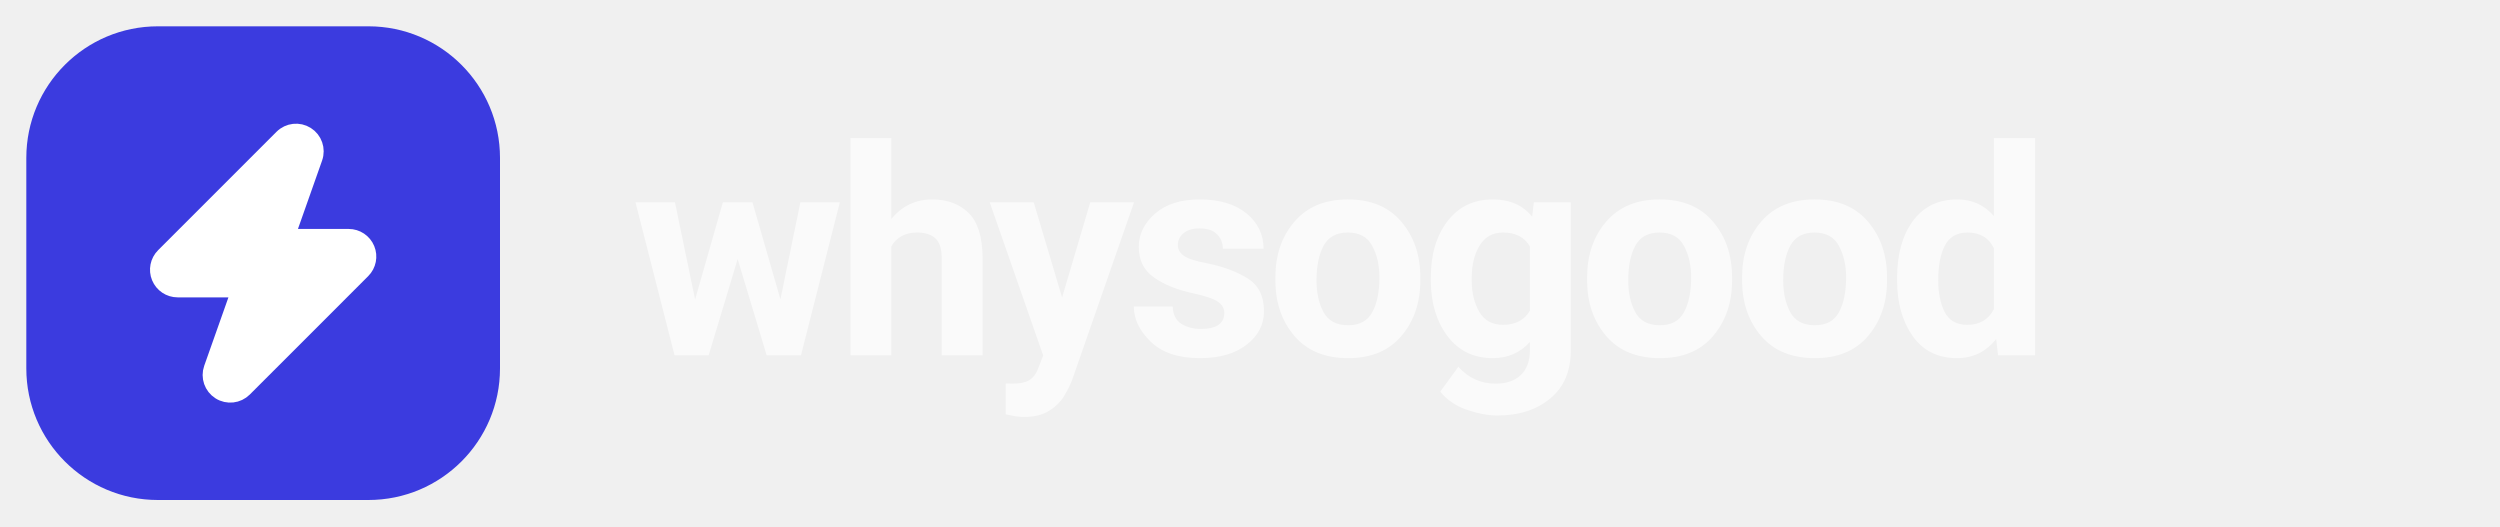
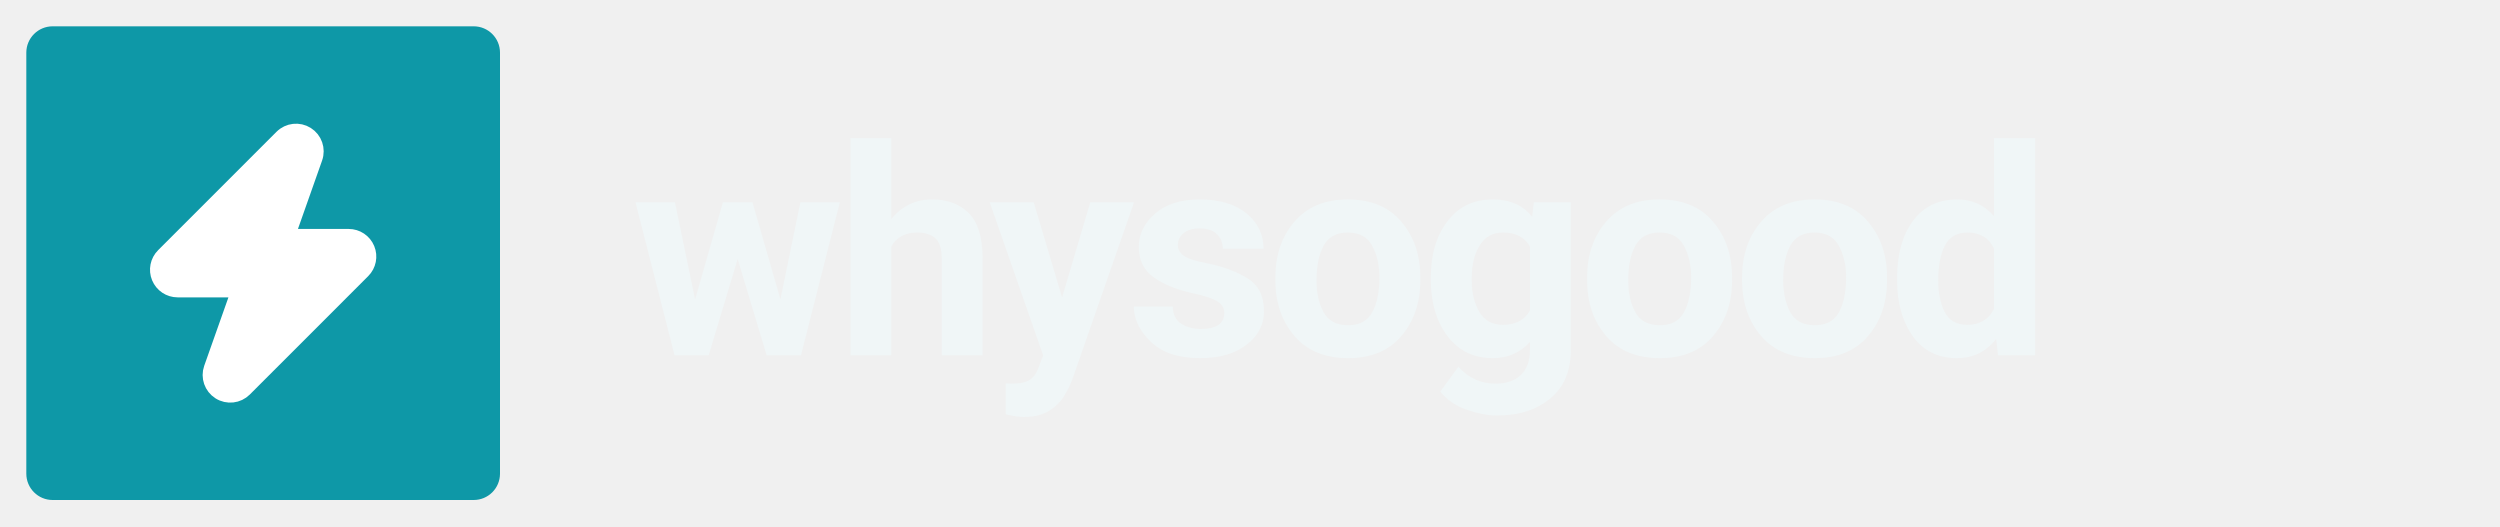
<svg xmlns="http://www.w3.org/2000/svg" viewBox="0 0 190 40" width="190" height="40" fill="none">
-   <rect x="2" y="2" width="36" height="36" rx="10" fill="#3B3BDF" />
+   <rect x="2" y="2" width="36" height="36" rx="2" fill="#0E98A7" />
  <g transform="translate(8, 8)">
    <path d="M15.914 4a1.5 1.5 0 0 0-2.474-1.561l-9 9A1.5 1.5 0 0 0 5.5 14h4.002a.5.5 0 0 1 .471.666L8.086 20a1.5 1.5 0 0 0 2.475 1.56l9-9A1.5 1.5 0 0 0 18.5 10h-3.997a.5.5 0 0 1-.472-.667z" fill="#FFFFFF" stroke="#FFFFFF" stroke-width="1.2" stroke-linecap="round" stroke-linejoin="round" />
  </g>
-   <text x="48" y="27" font-family="-apple-system, BlinkMacSystemFont, 'Segoe UI', Roboto, Helvetica, Arial, sans-serif" font-size="22" font-weight="700" letter-spacing="-0.03em" fill="#FAFAFA">whysogood</text>
+   <text x="48" y="27" font-family="'Geist', -apple-system, BlinkMacSystemFont, 'Segoe UI', Roboto, sans-serif" font-size="22" font-weight="700" letter-spacing="-0.03em" fill="#F0F6F7">whysogood</text>
</svg>
